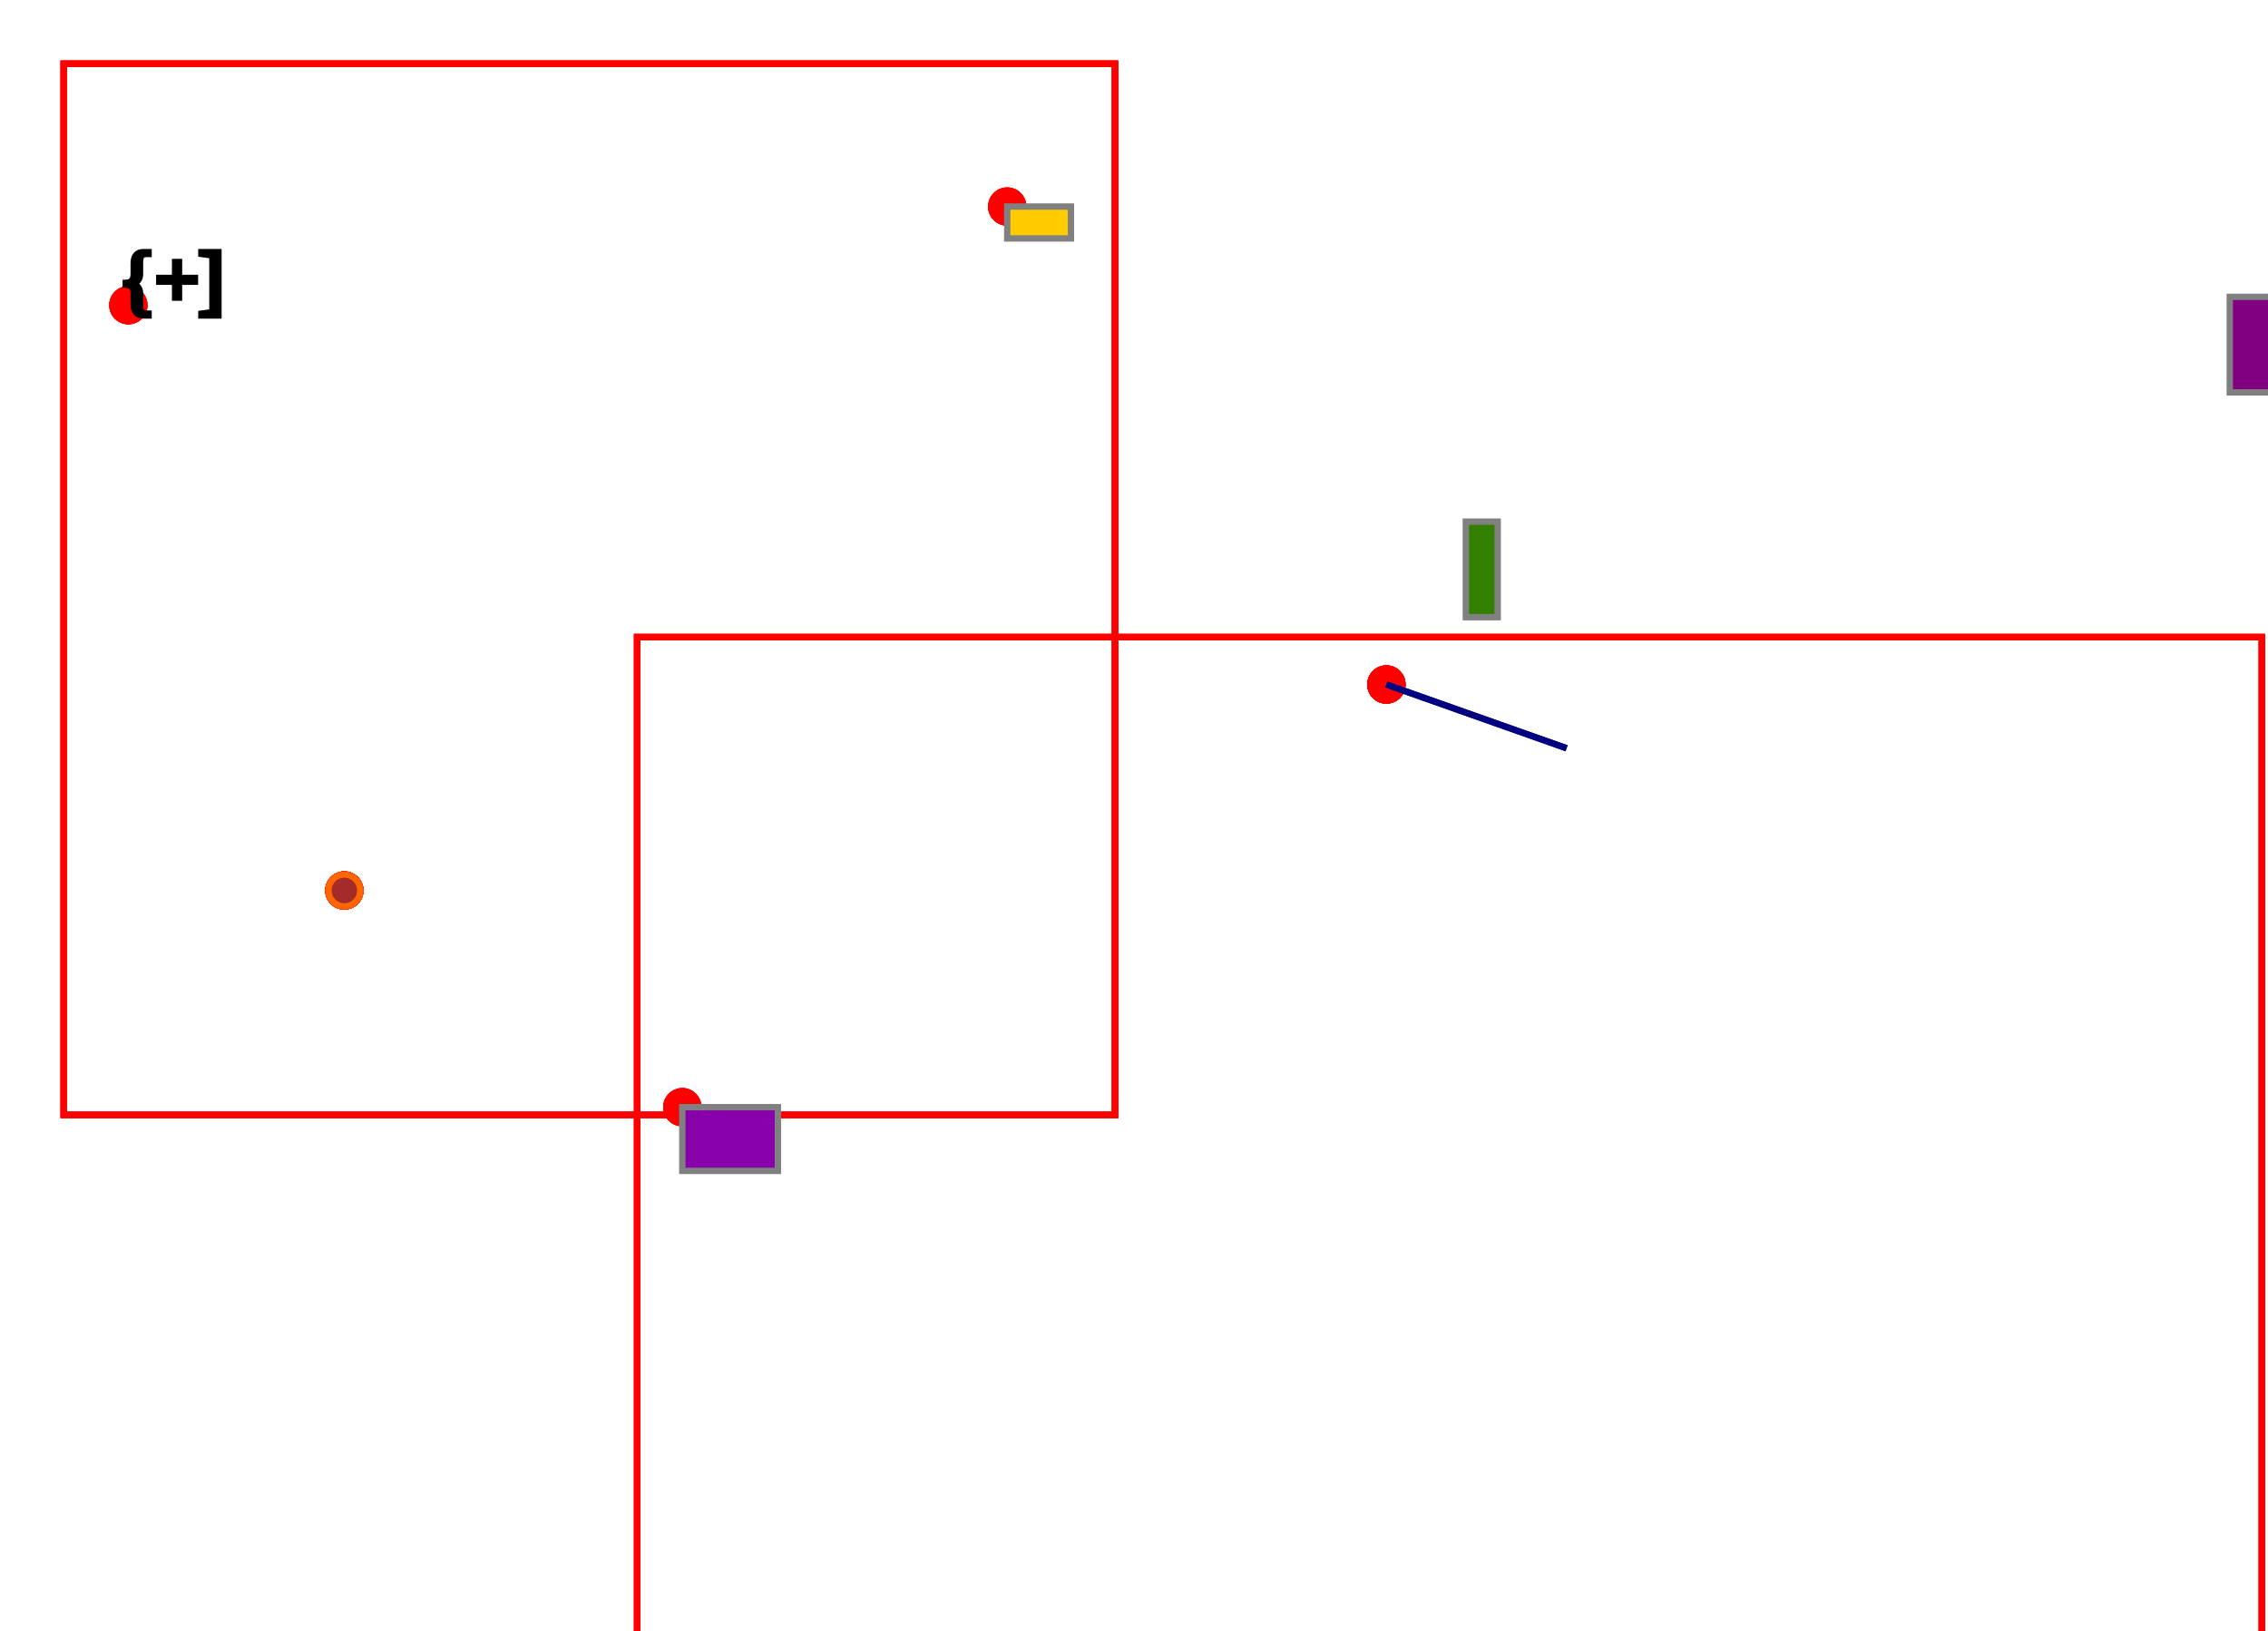
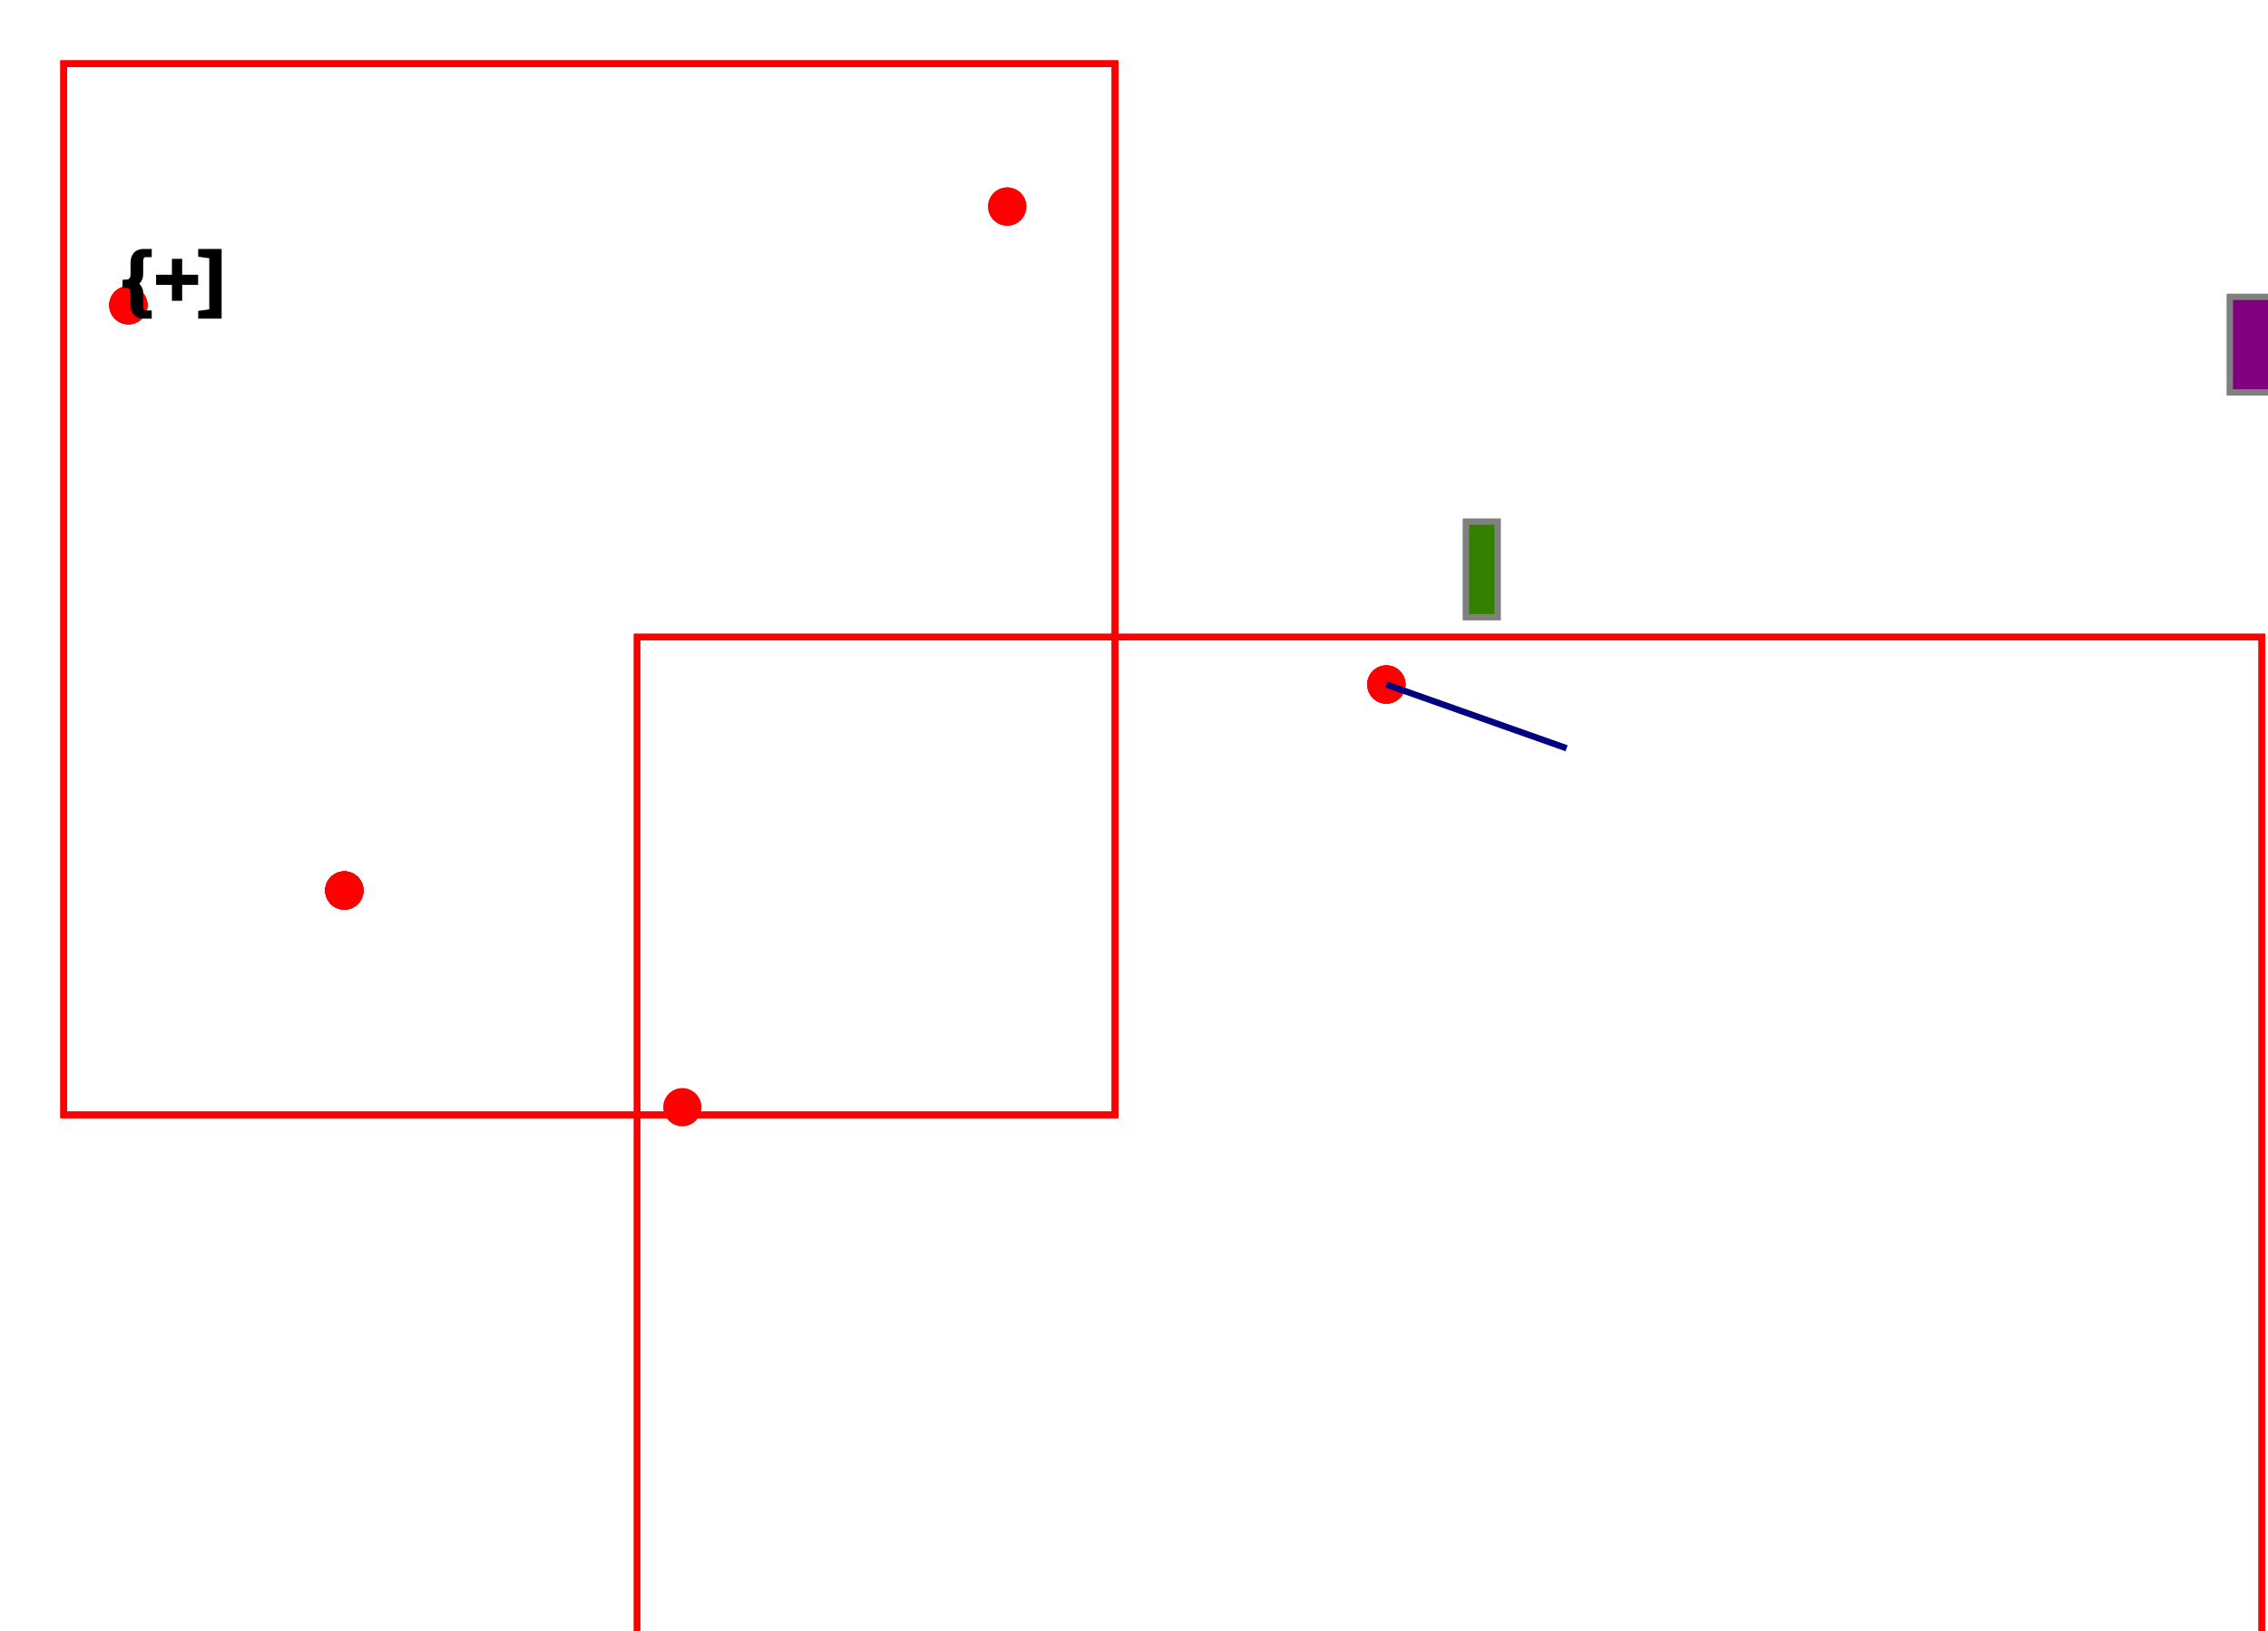
<svg xmlns="http://www.w3.org/2000/svg" version="1.1">
  <rect x="10" y="10" width="165" height="165" fill="transparent" stroke="red" />
  <circle cx="20.145" cy="47.906" r="2.5" fill="red" stroke="red" />
  <circle cx="158.086" cy="32.423" r="2.5" fill="red" stroke="red" />
  <circle cx="54.043" cy="139.775" r="2.5" fill="red" stroke="red" />
  <rect x="100" y="100" width="255" height="165" fill="transparent" stroke="red" />
  <circle cx="54.043" cy="139.775" r="2.5" fill="red" stroke="red" />
-   <circle cx="217.596" cy="107.444" r="2.5" fill="red" stroke="red" />
  <circle cx="217.596" cy="107.444" r="2.5" fill="red" stroke="red" />
  <circle cx="107.09" cy="173.789" r="2.5" fill="red" stroke="red" />
  <rect x="10" y="10" width="165" height="165" fill="transparent" stroke="red" />
  <circle cx="20.145" cy="47.906" r="2.5" fill="red" stroke="red" />
  <circle cx="158.086" cy="32.423" r="2.5" fill="red" stroke="red" />
  <circle cx="54.043" cy="139.775" r="2.5" fill="red" stroke="red" />
  <rect x="100" y="100" width="255" height="165" fill="transparent" stroke="red" />
  <circle cx="54.043" cy="139.775" r="2.5" fill="red" stroke="red" />
  <circle cx="217.596" cy="107.444" r="2.5" fill="red" stroke="red" />
-   <circle cx="217.596" cy="107.444" r="2.5" fill="red" stroke="red" />
-   <circle cx="107.09" cy="173.789" r="2.5" fill="red" stroke="red" />
  <rect x="10" y="10" width="165" height="165" fill="transparent" stroke="red" />
  <circle cx="20.145" cy="47.906" r="2.5" fill="red" stroke="red" />
-   <circle cx="158.086" cy="32.423" r="2.5" fill="red" stroke="red" />
  <circle cx="54.043" cy="139.775" r="2.5" fill="red" stroke="red" />
  <rect x="100" y="100" width="255" height="165" fill="transparent" stroke="red" />
  <circle cx="54.043" cy="139.775" r="2.5" fill="red" stroke="red" />
  <circle cx="217.596" cy="107.444" r="2.5" fill="red" stroke="red" />
-   <circle cx="217.596" cy="107.444" r="2.5" fill="red" stroke="red" />
-   <circle cx="107.09" cy="173.789" r="2.5" fill="red" stroke="red" />
  <rect x="10" y="10" width="165" height="165" fill="transparent" stroke="red" />
  <circle cx="20.145" cy="47.906" r="2.5" fill="red" stroke="red" />
-   <circle cx="158.086" cy="32.423" r="2.5" fill="red" stroke="red" />
-   <circle cx="54.043" cy="139.775" r="2.5" fill="red" stroke="red" />
  <rect x="100" y="100" width="255" height="165" fill="transparent" stroke="red" />
-   <circle cx="54.043" cy="139.775" r="2.5" fill="red" stroke="red" />
  <circle cx="217.596" cy="107.444" r="2.5" fill="red" stroke="red" />
-   <circle cx="217.596" cy="107.444" r="2.5" fill="red" stroke="red" />
-   <circle cx="107.09" cy="173.789" r="2.5" fill="red" stroke="red" />
  <text x="18.645" y="47.906" fill="black" stroke="black">{+]</text>
-   <rect x="158.086" y="32.423" width="10" height="5" fill="#FFCC00" stroke="gray" />
+   <rect x="999999" y="9999999" width="0" height="0" fill="none" stroke="none" />
  <rect x="349.965" y="46.596" width="15" height="15" fill="#800080" stroke="gray" />
  <rect x="230.065" y="81.878" width="5" height="15" fill="#338000" stroke="gray" />
-   <circle cx="54.043" cy="139.775" r="2.5" fill="brown" stroke="#FF6600" />
+   <circle cx="999999" cy="9999999" r="0" fill="none" stroke="none" />
  <line x1="217.596" y1="107.444" x2="245.878" y2="117.452" stroke="#000080" />
-   <line x1="217.596" y1="107.444" x2="245.878" y2="117.452" stroke="#000080" />
-   <rect x="107.09" y="173.789" width="15" height="10" fill="#8800AA" stroke="gray" />
+   <rect x="999999" y="9999999" width="0" height="0" fill="none" stroke="none" />
</svg>
